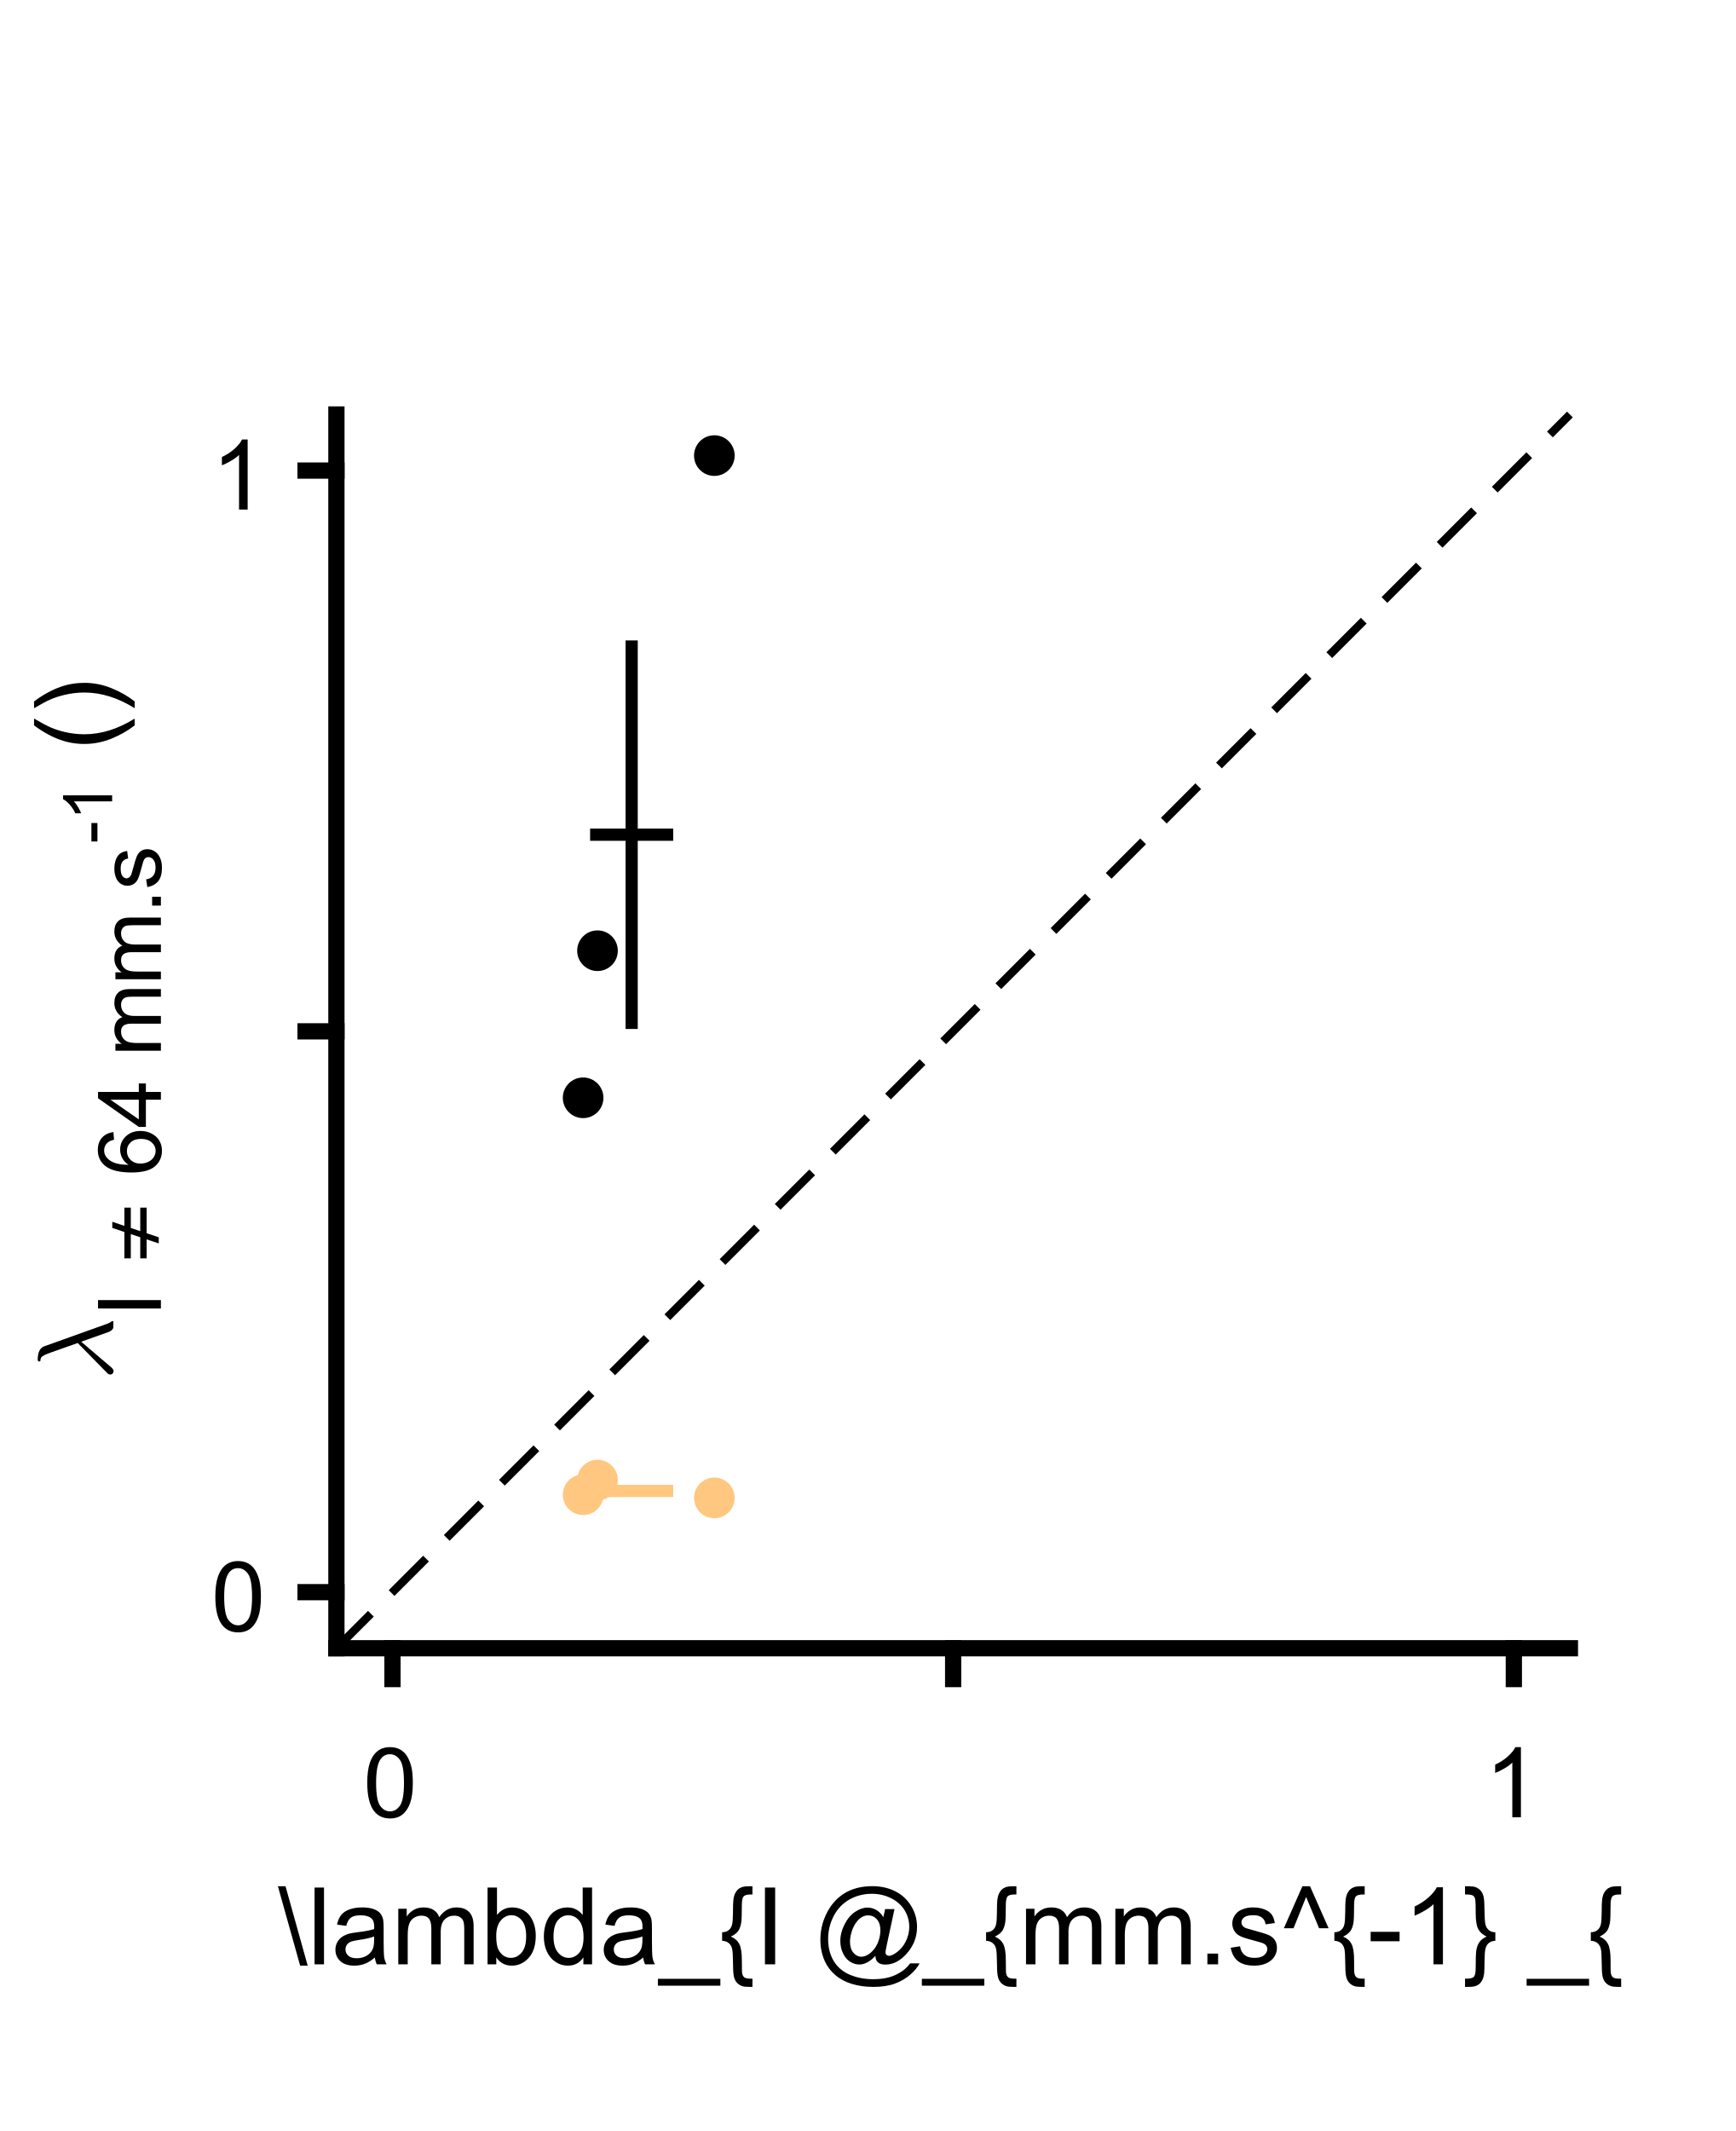
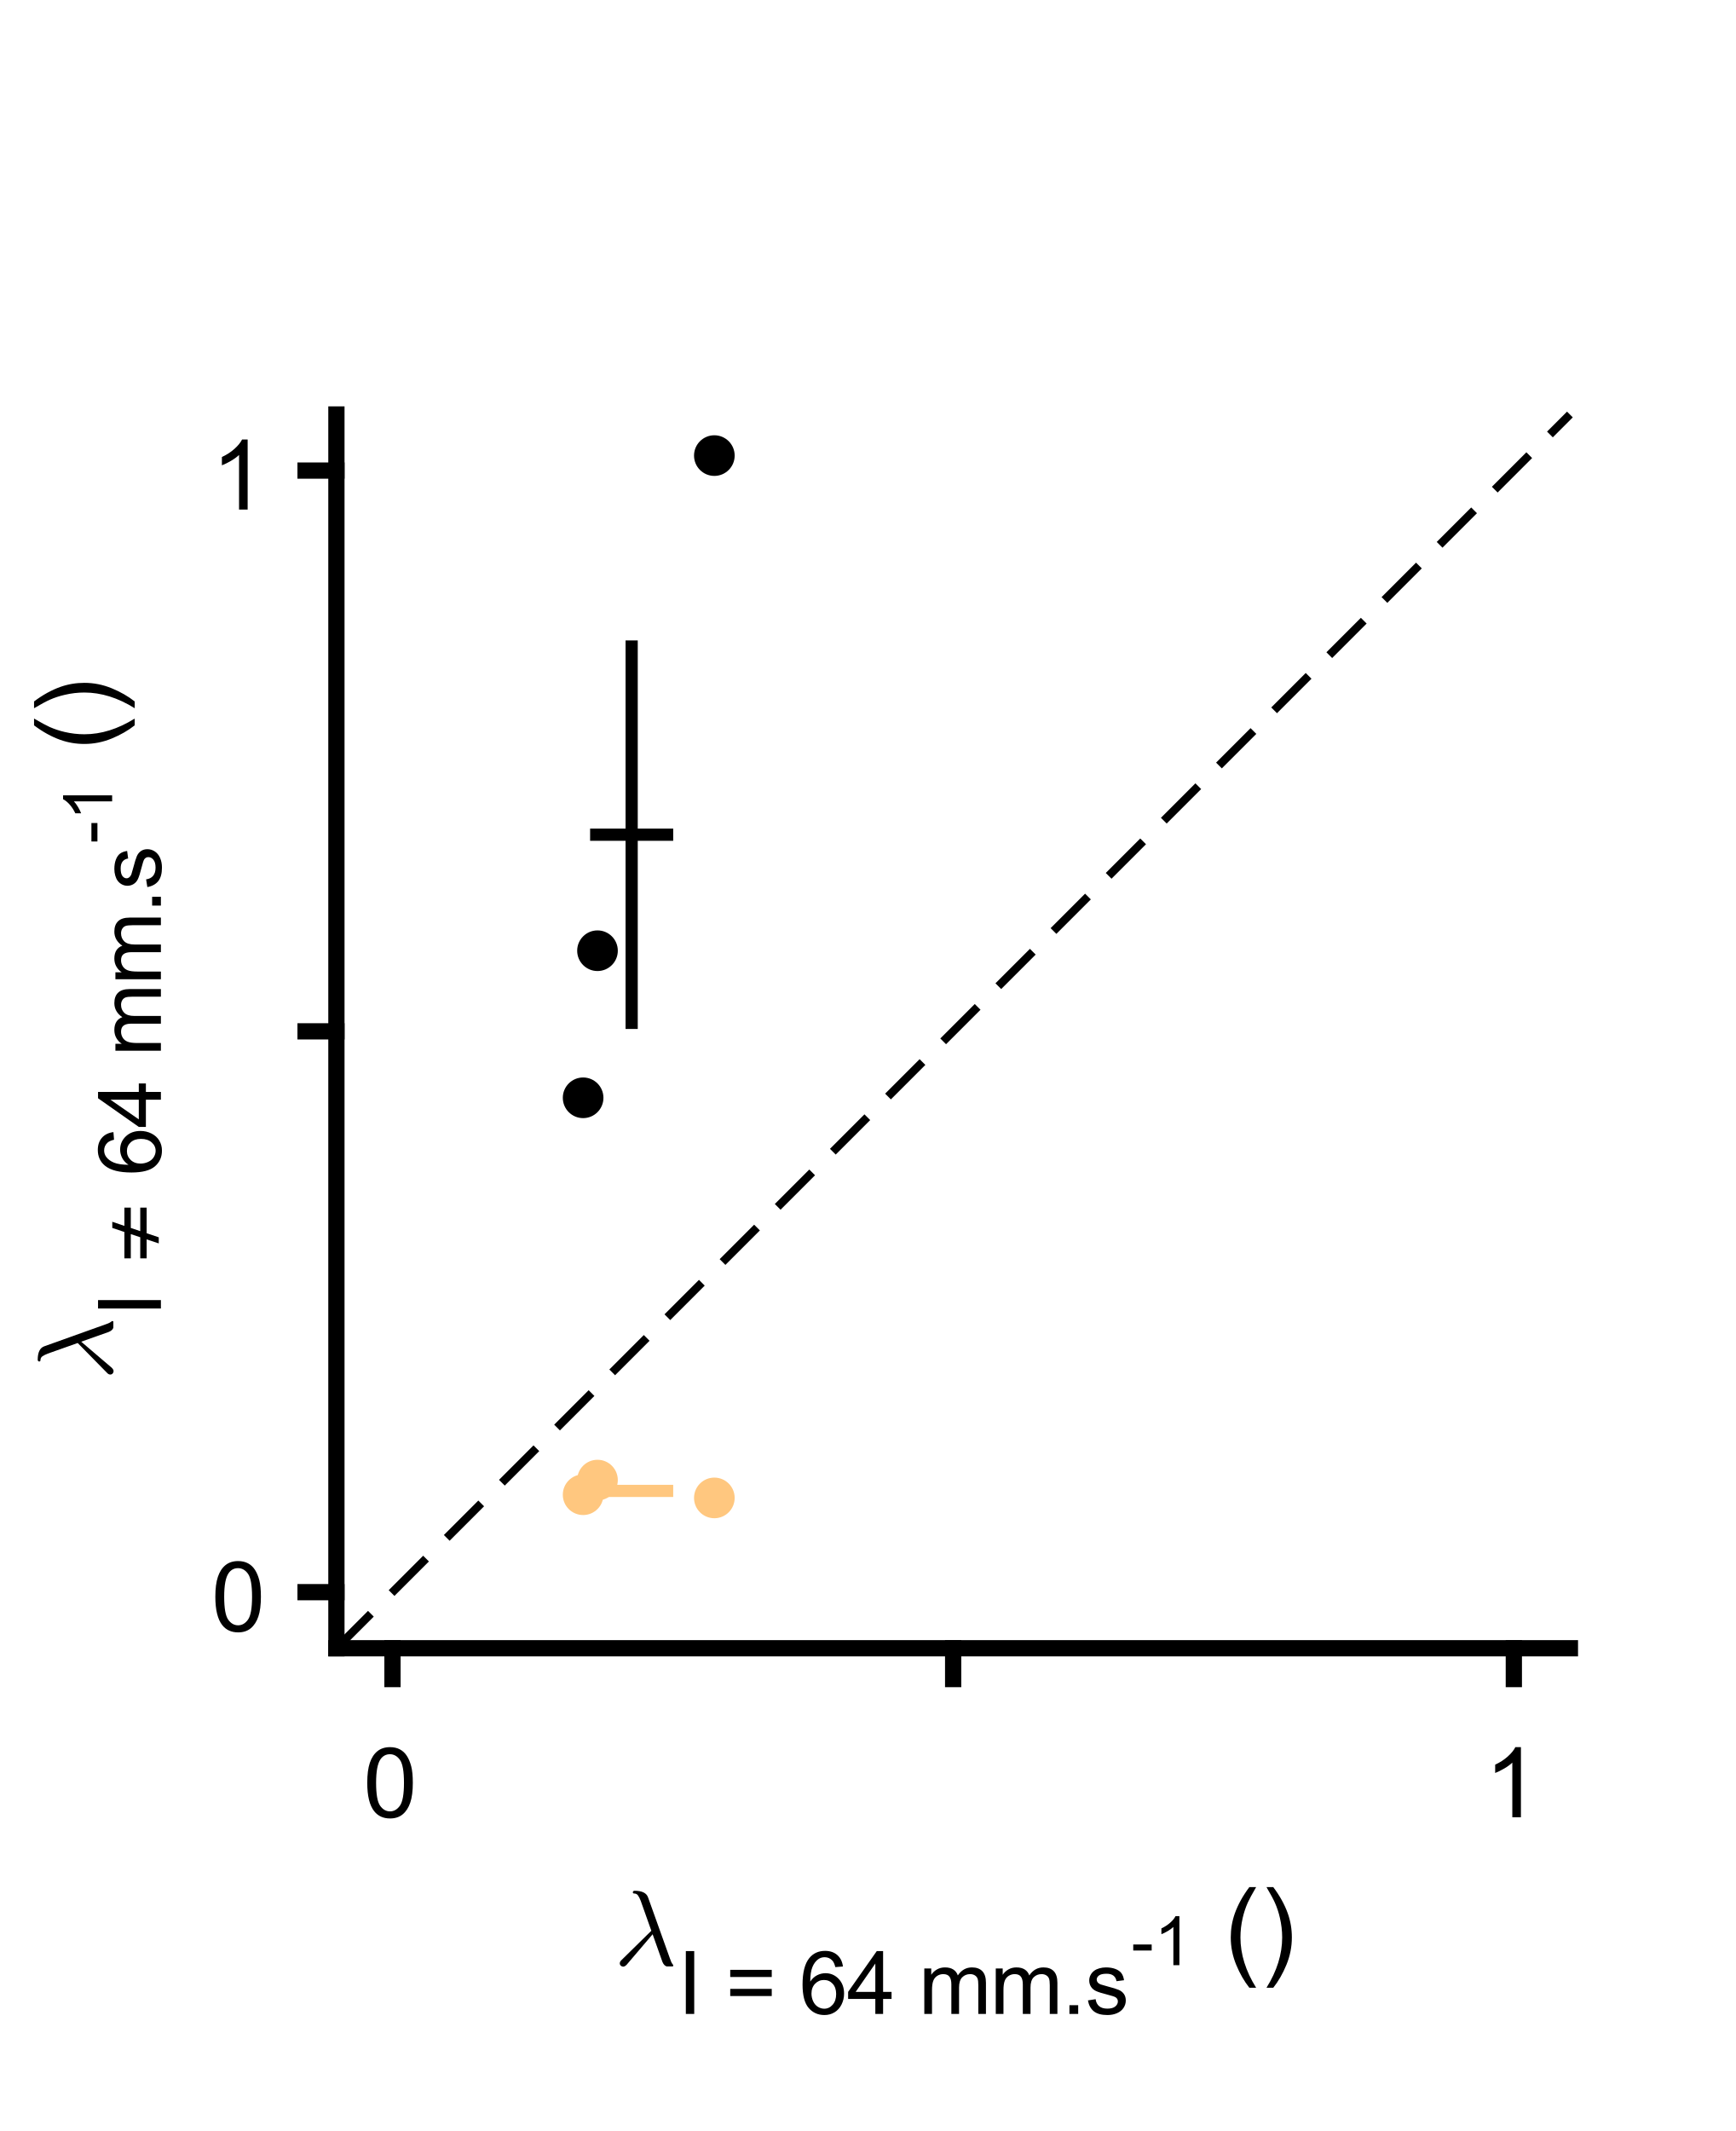
<svg xmlns="http://www.w3.org/2000/svg" style="fill-opacity:1; color-rendering:auto; color-interpolation:auto; text-rendering:auto; stroke:black; stroke-linecap:square; stroke-miterlimit:10; shape-rendering:auto; stroke-opacity:1; fill:black; stroke-dasharray:none; font-weight:normal; stroke-width:1; font-family:'Dialog'; font-style:normal; stroke-linejoin:miter; font-size:12px; stroke-dashoffset:0; image-rendering:auto;" width="356" height="437">
  <defs id="genericDefs" />
  <g>
    <defs id="defs1">
      <clipPath clipPathUnits="userSpaceOnUse" id="clipPath1">
        <path d="M0 0 L356 0 L356 437 L0 437 L0 0 Z" />
      </clipPath>
    </defs>
    <g style="fill:white; stroke:white;">
      <rect x="0" y="0" width="356" style="clip-path:url(#clipPath1); stroke:none;" height="437" />
    </g>
    <g style="fill:white; text-rendering:optimizeSpeed; color-rendering:optimizeSpeed; image-rendering:optimizeSpeed; shape-rendering:crispEdges; stroke:white; color-interpolation:sRGB;">
      <rect x="0" width="356" height="437" y="0" style="stroke:none;" />
    </g>
    <g style="stroke-linecap:butt; text-rendering:geometricPrecision; image-rendering:optimizeQuality; color-rendering:optimizeQuality; stroke-linejoin:bevel; stroke-dasharray:10,6; color-interpolation:linearRGB; stroke-width:1.667; stroke-miterlimit:1;">
      <line y2="85" style="fill:none;" x1="69" x2="322" y1="338" />
    </g>
    <g style="text-rendering:geometricPrecision; color-rendering:optimizeQuality; color-interpolation:linearRGB; image-rendering:optimizeQuality;" transform="translate(119.6037,225.1241)">
      <circle r="4.167" style="stroke:none;" cx="0" cy="0" />
      <circle r="4.167" style="stroke:none;" cx="0" transform="translate(2.9475,-30.1623)" cy="0" />
      <circle r="4.167" style="stroke:none;" cx="0" transform="translate(26.915,-131.6968)" cy="0" />
    </g>
    <g style="stroke-linecap:butt; text-rendering:geometricPrecision; color-rendering:optimizeQuality; image-rendering:optimizeQuality; stroke-linejoin:round; color-interpolation:linearRGB; stroke-width:2.5;">
      <line y2="171.171" style="fill:none;" x1="121.035" x2="138.081" y1="171.171" />
      <line y2="131.336" style="fill:none;" x1="129.558" x2="129.558" y1="211.006" />
    </g>
    <g transform="translate(119.6037,306.519)" style="fill:rgb(255,199,127); text-rendering:geometricPrecision; color-rendering:optimizeQuality; image-rendering:optimizeQuality; color-interpolation:linearRGB; stroke:rgb(255,199,127);">
      <circle r="4.167" style="stroke:none;" cx="0" cy="0" />
      <circle r="4.167" style="stroke:none;" cx="0" transform="translate(2.9475,-2.9986)" cy="0" />
      <circle r="4.167" style="stroke:none;" cx="0" transform="translate(26.915,0.6562)" cy="0" />
    </g>
    <g style="stroke-linecap:butt; fill:rgb(255,199,127); text-rendering:geometricPrecision; image-rendering:optimizeQuality; color-rendering:optimizeQuality; stroke-linejoin:round; stroke:rgb(255,199,127); color-interpolation:linearRGB; stroke-width:2.5;">
      <line y2="305.738" style="fill:none;" x1="121.035" x2="138.081" y1="305.738" />
      <line y2="304.613" style="fill:none;" x1="129.558" x2="129.558" y1="306.863" />
    </g>
    <g style="text-rendering:geometricPrecision; stroke-width:3.333; color-interpolation:linearRGB; color-rendering:optimizeQuality; image-rendering:optimizeQuality; stroke-linejoin:round;">
      <line y2="338" style="fill:none;" x1="69" x2="322" y1="338" />
      <line y2="344.325" style="fill:none;" x1="80.5" x2="80.5" y1="338" />
      <line y2="344.325" style="fill:none;" x1="195.5" x2="195.5" y1="338" />
      <line y2="344.325" style="fill:none;" x1="310.5" x2="310.5" y1="338" />
    </g>
    <g transform="translate(80.5,351.6583)" style="font-size:20px; text-rendering:geometricPrecision; color-rendering:optimizeQuality; image-rendering:optimizeQuality; font-family:'SansSerif'; color-interpolation:linearRGB;">
      <path style="stroke:none;" d="M-5.172 13.938 Q-5.172 11.406 -4.648 9.852 Q-4.125 8.297 -3.094 7.461 Q-2.062 6.625 -0.5 6.625 Q0.656 6.625 1.523 7.086 Q2.391 7.547 2.953 8.422 Q3.516 9.297 3.844 10.555 Q4.172 11.812 4.172 13.938 Q4.172 16.453 3.648 18 Q3.125 19.547 2.102 20.398 Q1.078 21.25 -0.5 21.25 Q-2.578 21.25 -3.75 19.766 Q-5.172 17.969 -5.172 13.938 ZM-3.359 13.938 Q-3.359 17.469 -2.539 18.633 Q-1.719 19.797 -0.5 19.797 Q0.703 19.797 1.531 18.625 Q2.359 17.453 2.359 13.938 Q2.359 10.406 1.531 9.242 Q0.703 8.078 -0.516 8.078 Q-1.734 8.078 -2.453 9.109 Q-3.359 10.406 -3.359 13.938 Z" />
    </g>
    <g transform="translate(310.5,351.6583)" style="font-size:20px; text-rendering:geometricPrecision; color-rendering:optimizeQuality; image-rendering:optimizeQuality; font-family:'SansSerif'; color-interpolation:linearRGB;">
      <path style="stroke:none;" d="M1.453 21 L-0.312 21 L-0.312 9.797 Q-0.938 10.406 -1.969 11.008 Q-3 11.609 -3.828 11.922 L-3.828 10.219 Q-2.344 9.531 -1.242 8.539 Q-0.141 7.547 0.312 6.625 L1.453 6.625 L1.453 21 Z" />
    </g>
-     <g transform="translate(195.5001,379.825)" style="font-size:22px; text-rendering:geometricPrecision; color-rendering:optimizeQuality; image-rendering:optimizeQuality; font-family:'SansSerif'; color-interpolation:linearRGB;">
-       <path style="stroke:none;" d="M-133.938 23.266 L-138.5 6.984 L-136.938 6.984 L-132.391 23.266 L-133.938 23.266 ZM-130.981 23 L-130.981 7.25 L-129.044 7.25 L-129.044 23 L-130.981 23 ZM-118.609 21.594 Q-119.672 22.5 -120.672 22.883 Q-121.672 23.266 -122.812 23.266 Q-124.688 23.266 -125.695 22.344 Q-126.703 21.422 -126.703 19.984 Q-126.703 19.156 -126.32 18.461 Q-125.938 17.766 -125.32 17.352 Q-124.703 16.938 -123.938 16.719 Q-123.359 16.562 -122.219 16.422 Q-119.875 16.141 -118.766 15.766 Q-118.75 15.359 -118.75 15.25 Q-118.75 14.078 -119.297 13.594 Q-120.047 12.938 -121.5 12.938 Q-122.875 12.938 -123.523 13.414 Q-124.172 13.891 -124.484 15.109 L-126.375 14.844 Q-126.109 13.625 -125.523 12.883 Q-124.938 12.141 -123.82 11.734 Q-122.703 11.328 -121.219 11.328 Q-119.766 11.328 -118.852 11.672 Q-117.938 12.016 -117.508 12.539 Q-117.078 13.062 -116.906 13.859 Q-116.812 14.359 -116.812 15.641 L-116.812 18.219 Q-116.812 20.922 -116.688 21.633 Q-116.562 22.344 -116.203 23 L-118.219 23 Q-118.516 22.391 -118.609 21.594 ZM-118.766 17.281 Q-119.812 17.703 -121.922 18 Q-123.109 18.172 -123.609 18.391 Q-124.109 18.609 -124.375 19.023 Q-124.641 19.438 -124.641 19.938 Q-124.641 20.719 -124.055 21.234 Q-123.469 21.75 -122.344 21.75 Q-121.219 21.75 -120.352 21.258 Q-119.484 20.766 -119.078 19.922 Q-118.766 19.266 -118.766 17.984 L-118.766 17.281 ZM-113.811 23 L-113.811 11.594 L-112.077 11.594 L-112.077 13.188 Q-111.546 12.359 -110.655 11.844 Q-109.765 11.328 -108.624 11.328 Q-107.358 11.328 -106.546 11.859 Q-105.733 12.391 -105.405 13.328 Q-104.046 11.328 -101.874 11.328 Q-100.186 11.328 -99.272 12.273 Q-98.358 13.219 -98.358 15.172 L-98.358 23 L-100.28 23 L-100.28 15.812 Q-100.28 14.656 -100.468 14.141 Q-100.655 13.625 -101.147 13.32 Q-101.64 13.016 -102.311 13.016 Q-103.515 13.016 -104.311 13.812 Q-105.108 14.609 -105.108 16.375 L-105.108 23 L-107.03 23 L-107.03 15.594 Q-107.03 14.297 -107.507 13.656 Q-107.983 13.016 -109.061 13.016 Q-109.874 13.016 -110.569 13.445 Q-111.265 13.875 -111.569 14.695 Q-111.874 15.516 -111.874 17.078 L-111.874 23 L-113.811 23 ZM-93.704 23 L-95.501 23 L-95.501 7.25 L-93.564 7.25 L-93.564 12.875 Q-92.345 11.328 -90.439 11.328 Q-89.392 11.328 -88.446 11.758 Q-87.501 12.188 -86.899 12.953 Q-86.298 13.719 -85.954 14.805 Q-85.61 15.891 -85.61 17.125 Q-85.61 20.062 -87.056 21.664 Q-88.501 23.266 -90.532 23.266 Q-92.548 23.266 -93.704 21.578 L-93.704 23 ZM-93.72 17.203 Q-93.72 19.266 -93.173 20.172 Q-92.251 21.672 -90.704 21.672 Q-89.423 21.672 -88.501 20.57 Q-87.579 19.469 -87.579 17.281 Q-87.579 15.047 -88.47 13.984 Q-89.36 12.922 -90.61 12.922 Q-91.876 12.922 -92.798 14.023 Q-93.72 15.125 -93.72 17.203 ZM-75.844 23 L-75.844 21.562 Q-76.938 23.266 -79.047 23.266 Q-80.406 23.266 -81.547 22.508 Q-82.688 21.75 -83.32 20.406 Q-83.953 19.062 -83.953 17.312 Q-83.953 15.594 -83.383 14.203 Q-82.812 12.812 -81.672 12.07 Q-80.531 11.328 -79.125 11.328 Q-78.094 11.328 -77.289 11.766 Q-76.484 12.203 -75.984 12.906 L-75.984 7.25 L-74.062 7.25 L-74.062 23 L-75.844 23 ZM-81.969 17.312 Q-81.969 19.5 -81.039 20.586 Q-80.109 21.672 -78.859 21.672 Q-77.594 21.672 -76.703 20.633 Q-75.812 19.594 -75.812 17.469 Q-75.812 15.125 -76.719 14.031 Q-77.625 12.938 -78.938 12.938 Q-80.234 12.938 -81.102 13.992 Q-81.969 15.047 -81.969 17.312 ZM-63.577 21.594 Q-64.64 22.5 -65.64 22.883 Q-66.64 23.266 -67.78 23.266 Q-69.655 23.266 -70.663 22.344 Q-71.671 21.422 -71.671 19.984 Q-71.671 19.156 -71.288 18.461 Q-70.905 17.766 -70.288 17.352 Q-69.671 16.938 -68.905 16.719 Q-68.327 16.562 -67.186 16.422 Q-64.843 16.141 -63.733 15.766 Q-63.718 15.359 -63.718 15.25 Q-63.718 14.078 -64.265 13.594 Q-65.015 12.938 -66.468 12.938 Q-67.843 12.938 -68.491 13.414 Q-69.14 13.891 -69.452 15.109 L-71.343 14.844 Q-71.077 13.625 -70.491 12.883 Q-69.905 12.141 -68.788 11.734 Q-67.671 11.328 -66.186 11.328 Q-64.733 11.328 -63.819 11.672 Q-62.905 12.016 -62.476 12.539 Q-62.046 13.062 -61.874 13.859 Q-61.78 14.359 -61.78 15.641 L-61.78 18.219 Q-61.78 20.922 -61.655 21.633 Q-61.53 22.344 -61.171 23 L-63.187 23 Q-63.483 22.391 -63.577 21.594 ZM-63.733 17.281 Q-64.78 17.703 -66.89 18 Q-68.077 18.172 -68.577 18.391 Q-69.077 18.609 -69.343 19.023 Q-69.608 19.438 -69.608 19.938 Q-69.608 20.719 -69.022 21.234 Q-68.436 21.75 -67.311 21.75 Q-66.186 21.75 -65.319 21.258 Q-64.452 20.766 -64.046 19.922 Q-63.733 19.266 -63.733 17.984 L-63.733 17.281 ZM-60.56 27.375 L-60.56 25.969 L-47.748 25.969 L-47.748 27.375 L-60.56 27.375 ZM-47.388 16.422 Q-46.56 16.406 -46.036 15.984 Q-45.513 15.562 -45.341 14.82 Q-45.169 14.078 -45.161 12.281 Q-45.153 10.484 -45.091 9.922 Q-44.997 9.016 -44.731 8.469 Q-44.466 7.922 -44.083 7.594 Q-43.7 7.266 -43.091 7.094 Q-42.685 6.984 -41.763 6.984 L-41.169 6.984 L-41.169 8.672 L-41.497 8.672 Q-42.622 8.672 -42.981 9.07 Q-43.341 9.469 -43.341 10.875 Q-43.341 13.688 -43.466 14.422 Q-43.653 15.578 -44.122 16.203 Q-44.591 16.828 -45.591 17.312 Q-44.403 17.797 -43.872 18.812 Q-43.341 19.828 -43.341 22.141 Q-43.341 24.234 -43.31 24.641 Q-43.216 25.359 -42.864 25.648 Q-42.513 25.938 -41.497 25.938 L-41.169 25.938 L-41.169 27.625 L-41.763 27.625 Q-42.825 27.625 -43.294 27.453 Q-43.981 27.219 -44.435 26.664 Q-44.888 26.109 -45.02 25.258 Q-45.153 24.406 -45.161 22.477 Q-45.169 20.547 -45.341 19.805 Q-45.513 19.062 -46.036 18.633 Q-46.56 18.203 -47.388 18.172 L-47.388 16.422 ZM-38.602 23 L-38.602 7.25 L-36.509 7.25 L-36.509 23 L-38.602 23 ZM-15.956 21.25 Q-16.644 22.047 -17.511 22.539 Q-18.378 23.031 -19.253 23.031 Q-20.206 23.031 -21.112 22.477 Q-22.019 21.922 -22.581 20.758 Q-23.144 19.594 -23.144 18.203 Q-23.144 16.5 -22.269 14.789 Q-21.394 13.078 -20.089 12.219 Q-18.784 11.359 -17.565 11.359 Q-16.628 11.359 -15.776 11.844 Q-14.925 12.328 -14.315 13.328 L-13.956 11.672 L-12.034 11.672 L-13.581 18.875 Q-13.894 20.375 -13.894 20.547 Q-13.894 20.828 -13.675 21.039 Q-13.456 21.25 -13.144 21.25 Q-12.581 21.25 -11.659 20.594 Q-10.425 19.734 -9.714 18.289 Q-9.003 16.844 -9.003 15.312 Q-9.003 13.516 -9.925 11.961 Q-10.847 10.406 -12.667 9.469 Q-14.487 8.531 -16.69 8.531 Q-19.19 8.531 -21.269 9.703 Q-23.347 10.875 -24.495 13.078 Q-25.644 15.281 -25.644 17.797 Q-25.644 20.422 -24.495 22.32 Q-23.347 24.219 -21.183 25.133 Q-19.019 26.047 -16.394 26.047 Q-13.581 26.047 -11.675 25.102 Q-9.769 24.156 -8.831 22.797 L-6.894 22.797 Q-7.44 23.922 -8.769 25.094 Q-10.097 26.266 -11.933 26.945 Q-13.769 27.625 -16.362 27.625 Q-18.753 27.625 -20.761 27.016 Q-22.769 26.406 -24.19 25.18 Q-25.612 23.953 -26.331 22.344 Q-27.237 20.312 -27.237 17.969 Q-27.237 15.344 -26.159 12.969 Q-24.847 10.062 -22.433 8.516 Q-20.019 6.969 -16.581 6.969 Q-13.925 6.969 -11.8 8.055 Q-9.675 9.141 -8.456 11.297 Q-7.409 13.156 -7.409 15.344 Q-7.409 18.453 -9.597 20.875 Q-11.565 23.047 -13.878 23.047 Q-14.628 23.047 -15.081 22.82 Q-15.534 22.594 -15.753 22.172 Q-15.894 21.906 -15.956 21.25 ZM-21.159 18.344 Q-21.159 19.812 -20.456 20.625 Q-19.753 21.438 -18.847 21.438 Q-18.253 21.438 -17.589 21.078 Q-16.925 20.719 -16.315 20.008 Q-15.706 19.297 -15.315 18.211 Q-14.925 17.125 -14.925 16.031 Q-14.925 14.562 -15.651 13.758 Q-16.378 12.953 -17.425 12.953 Q-18.112 12.953 -18.722 13.305 Q-19.331 13.656 -19.901 14.43 Q-20.472 15.203 -20.815 16.305 Q-21.159 17.406 -21.159 18.344 ZM-6.42 27.375 L-6.42 25.969 L6.393 25.969 L6.393 27.375 L-6.42 27.375 ZM6.753 16.422 Q7.581 16.406 8.104 15.984 Q8.628 15.562 8.8 14.82 Q8.972 14.078 8.979 12.281 Q8.987 10.484 9.05 9.922 Q9.144 9.016 9.409 8.469 Q9.675 7.922 10.058 7.594 Q10.44 7.266 11.05 7.094 Q11.456 6.984 12.378 6.984 L12.972 6.984 L12.972 8.672 L12.644 8.672 Q11.519 8.672 11.159 9.07 Q10.8 9.469 10.8 10.875 Q10.8 13.688 10.675 14.422 Q10.487 15.578 10.019 16.203 Q9.55 16.828 8.55 17.312 Q9.737 17.797 10.269 18.812 Q10.8 19.828 10.8 22.141 Q10.8 24.234 10.831 24.641 Q10.925 25.359 11.276 25.648 Q11.628 25.938 12.644 25.938 L12.972 25.938 L12.972 27.625 L12.378 27.625 Q11.315 27.625 10.847 27.453 Q10.159 27.219 9.706 26.664 Q9.253 26.109 9.12 25.258 Q8.987 24.406 8.979 22.477 Q8.972 20.547 8.8 19.805 Q8.628 19.062 8.104 18.633 Q7.581 18.203 6.753 18.172 L6.753 16.422 ZM14.944 23 L14.944 11.594 L16.679 11.594 L16.679 13.188 Q17.21 12.359 18.101 11.844 Q18.991 11.328 20.132 11.328 Q21.398 11.328 22.21 11.859 Q23.023 12.391 23.351 13.328 Q24.71 11.328 26.882 11.328 Q28.569 11.328 29.483 12.273 Q30.398 13.219 30.398 15.172 L30.398 23 L28.476 23 L28.476 15.812 Q28.476 14.656 28.288 14.141 Q28.101 13.625 27.608 13.32 Q27.116 13.016 26.444 13.016 Q25.241 13.016 24.444 13.812 Q23.648 14.609 23.648 16.375 L23.648 23 L21.726 23 L21.726 15.594 Q21.726 14.297 21.249 13.656 Q20.773 13.016 19.694 13.016 Q18.882 13.016 18.186 13.445 Q17.491 13.875 17.186 14.695 Q16.882 15.516 16.882 17.078 L16.882 23 L14.944 23 ZM33.27 23 L33.27 11.594 L35.005 11.594 L35.005 13.188 Q35.536 12.359 36.427 11.844 Q37.317 11.328 38.458 11.328 Q39.724 11.328 40.536 11.859 Q41.349 12.391 41.677 13.328 Q43.036 11.328 45.208 11.328 Q46.895 11.328 47.81 12.273 Q48.724 13.219 48.724 15.172 L48.724 23 L46.802 23 L46.802 15.812 Q46.802 14.656 46.614 14.141 Q46.427 13.625 45.935 13.32 Q45.442 13.016 44.77 13.016 Q43.567 13.016 42.77 13.812 Q41.974 14.609 41.974 16.375 L41.974 23 L40.052 23 L40.052 15.594 Q40.052 14.297 39.575 13.656 Q39.099 13.016 38.02 13.016 Q37.208 13.016 36.513 13.445 Q35.817 13.875 35.513 14.695 Q35.208 15.516 35.208 17.078 L35.208 23 L33.27 23 ZM52.144 23 L52.144 20.797 L54.347 20.797 L54.347 23 L52.144 23 ZM56.928 19.594 L58.85 19.297 Q59.006 20.438 59.74 21.055 Q60.475 21.672 61.803 21.672 Q63.131 21.672 63.779 21.125 Q64.428 20.578 64.428 19.859 Q64.428 19.203 63.85 18.828 Q63.459 18.562 61.881 18.172 Q59.74 17.625 58.92 17.234 Q58.1 16.844 57.678 16.148 Q57.256 15.453 57.256 14.625 Q57.256 13.859 57.607 13.211 Q57.959 12.562 58.553 12.125 Q59.006 11.797 59.787 11.562 Q60.568 11.328 61.459 11.328 Q62.803 11.328 63.818 11.719 Q64.834 12.109 65.318 12.766 Q65.803 13.422 65.975 14.531 L64.084 14.797 Q63.959 13.906 63.342 13.414 Q62.725 12.922 61.6 12.922 Q60.256 12.922 59.693 13.359 Q59.131 13.797 59.131 14.391 Q59.131 14.766 59.365 15.078 Q59.6 15.391 60.1 15.594 Q60.397 15.688 61.803 16.078 Q63.865 16.625 64.678 16.977 Q65.49 17.328 65.951 17.992 Q66.412 18.656 66.412 19.641 Q66.412 20.609 65.85 21.469 Q65.287 22.328 64.217 22.797 Q63.147 23.266 61.803 23.266 Q59.584 23.266 58.42 22.336 Q57.256 21.406 56.928 19.594 ZM69.818 15.594 L67.834 15.594 L71.631 6.984 L73.193 6.984 L77.006 15.594 L75.053 15.594 L72.397 9.172 L69.818 15.594 ZM78.189 16.422 Q79.017 16.406 79.54 15.984 Q80.064 15.562 80.235 14.82 Q80.407 14.078 80.415 12.281 Q80.423 10.484 80.485 9.922 Q80.579 9.016 80.845 8.469 Q81.11 7.922 81.493 7.594 Q81.876 7.266 82.485 7.094 Q82.892 6.984 83.814 6.984 L84.407 6.984 L84.407 8.672 L84.079 8.672 Q82.954 8.672 82.595 9.07 Q82.235 9.469 82.235 10.875 Q82.235 13.688 82.11 14.422 Q81.923 15.578 81.454 16.203 Q80.985 16.828 79.985 17.312 Q81.173 17.797 81.704 18.812 Q82.235 19.828 82.235 22.141 Q82.235 24.234 82.267 24.641 Q82.36 25.359 82.712 25.648 Q83.064 25.938 84.079 25.938 L84.407 25.938 L84.407 27.625 L83.814 27.625 Q82.751 27.625 82.282 27.453 Q81.595 27.219 81.142 26.664 Q80.689 26.109 80.556 25.258 Q80.423 24.406 80.415 22.477 Q80.407 20.547 80.235 19.805 Q80.064 19.062 79.54 18.633 Q79.017 18.203 78.189 18.172 L78.189 16.422 ZM85.63 18.266 L85.63 16.328 L91.567 16.328 L91.567 18.266 L85.63 18.266 ZM100.456 23 L98.519 23 L98.519 10.672 Q97.815 11.344 96.683 12.008 Q95.55 12.672 94.644 13.016 L94.644 11.141 Q96.269 10.375 97.487 9.289 Q98.706 8.203 99.206 7.188 L100.456 7.188 L100.456 23 ZM111.207 16.422 L111.207 18.172 Q110.379 18.203 109.863 18.633 Q109.348 19.062 109.176 19.797 Q109.004 20.531 108.988 22.328 Q108.973 24.125 108.926 24.688 Q108.832 25.594 108.566 26.141 Q108.301 26.688 107.918 27.016 Q107.535 27.344 106.926 27.516 Q106.519 27.625 105.598 27.625 L104.988 27.625 L104.988 25.938 L105.332 25.938 Q106.441 25.938 106.809 25.539 Q107.176 25.141 107.176 23.734 Q107.176 21.047 107.269 20.328 Q107.441 19.125 107.957 18.414 Q108.473 17.703 109.426 17.312 Q108.191 16.719 107.684 15.742 Q107.176 14.766 107.176 12.469 Q107.176 10.359 107.113 9.953 Q107.051 9.234 106.699 8.953 Q106.348 8.672 105.332 8.672 L104.988 8.672 L104.988 6.984 L105.598 6.984 Q106.644 6.984 107.113 7.156 Q107.801 7.391 108.254 7.953 Q108.707 8.516 108.84 9.359 Q108.973 10.203 108.988 12.141 Q109.004 14.078 109.176 14.812 Q109.348 15.547 109.863 15.977 Q110.379 16.406 111.207 16.422 ZM117.62 27.375 L117.62 25.969 L130.433 25.969 L130.433 27.375 L117.62 27.375 ZM130.793 16.422 Q131.621 16.406 132.144 15.984 Q132.668 15.562 132.84 14.82 Q133.012 14.078 133.019 12.281 Q133.027 10.484 133.09 9.922 Q133.184 9.016 133.449 8.469 Q133.715 7.922 134.098 7.594 Q134.481 7.266 135.09 7.094 Q135.496 6.984 136.418 6.984 L137.012 6.984 L137.012 8.672 L136.684 8.672 Q135.559 8.672 135.199 9.07 Q134.84 9.469 134.84 10.875 Q134.84 13.688 134.715 14.422 Q134.527 15.578 134.059 16.203 Q133.59 16.828 132.59 17.312 Q133.777 17.797 134.309 18.812 Q134.84 19.828 134.84 22.141 Q134.84 24.234 134.871 24.641 Q134.965 25.359 135.316 25.648 Q135.668 25.938 136.684 25.938 L137.012 25.938 L137.012 27.625 L136.418 27.625 Q135.356 27.625 134.887 27.453 Q134.199 27.219 133.746 26.664 Q133.293 26.109 133.16 25.258 Q133.027 24.406 133.019 22.477 Q133.012 20.547 132.84 19.805 Q132.668 19.062 132.144 18.633 Q131.621 18.203 130.793 18.172 L130.793 16.422 Z" />
+     <g transform="translate(126,403)" style="font-size:22px; text-rendering:geometricPrecision; color-rendering:optimizeQuality; image-rendering:optimizeQuality; font-family:'mwb_cmmi10'; color-interpolation:linearRGB;">
+       <path style="stroke:none;" d="M1.125 -0.375 Q1.125 -0.703 1.406 -0.984 L7.594 -7.062 L5.422 -13.188 Q5.156 -13.875 4.875 -14.289 Q4.594 -14.703 4.047 -14.703 Q3.797 -14.703 3.797 -14.984 Q3.828 -15.109 3.914 -15.188 Q4 -15.266 4.141 -15.266 Q6.453 -15.266 6.922 -13.906 L11.391 -1.422 Q11.688 -0.5 11.984 -0.172 Q12.094 -0.016 12.094 0.047 Q12.094 0.25 11.922 0.25 L10.734 0.25 Q10.188 0.094 9.859 -0.703 L7.859 -6.344 L2.531 -0.094 Q2.141 0.297 1.828 0.297 Q1.547 0.297 1.336 0.102 Q1.125 -0.094 1.125 -0.375 Z" />
+     </g>
+     <g transform="translate(139,413)" style="font-size:17.6px; text-rendering:geometricPrecision; color-rendering:optimizeQuality; image-rendering:optimizeQuality; font-family:'SansSerif'; color-interpolation:linearRGB;">
+       <path style="stroke:none;" d="M1.672 0 L1.672 -12.891 L3.391 -12.891 L3.391 0 L1.672 0 ZM19.292 -7.578 L10.776 -7.578 L10.776 -9.047 L19.292 -9.047 L19.292 -7.578 ZM19.292 -3.672 L10.776 -3.672 L10.776 -5.141 L19.292 -5.141 L19.292 -3.672 ZM33.892 -9.734 L32.329 -9.609 Q32.111 -10.531 31.72 -10.953 Q31.079 -11.641 30.142 -11.641 Q29.392 -11.641 28.814 -11.219 Q28.064 -10.672 27.634 -9.625 Q27.204 -8.578 27.189 -6.641 Q27.767 -7.516 28.587 -7.938 Q29.407 -8.359 30.314 -8.359 Q31.907 -8.359 33.017 -7.195 Q34.126 -6.031 34.126 -4.188 Q34.126 -2.969 33.603 -1.93 Q33.079 -0.891 32.165 -0.336 Q31.251 0.219 30.095 0.219 Q28.111 0.219 26.861 -1.234 Q25.611 -2.688 25.611 -6.031 Q25.611 -9.766 27.001 -11.469 Q28.204 -12.938 30.236 -12.938 Q31.767 -12.938 32.736 -12.086 Q33.704 -11.234 33.892 -9.734 ZM27.439 -4.172 Q27.439 -3.359 27.782 -2.609 Q28.126 -1.859 28.751 -1.469 Q29.376 -1.078 30.064 -1.078 Q31.064 -1.078 31.782 -1.891 Q32.501 -2.703 32.501 -4.094 Q32.501 -5.422 31.79 -6.195 Q31.079 -6.969 30.001 -6.969 Q28.923 -6.969 28.181 -6.195 Q27.439 -5.422 27.439 -4.172 ZM40.536 0 L40.536 -3.078 L34.958 -3.078 L34.958 -4.531 L40.833 -12.891 L42.13 -12.891 L42.13 -4.531 L43.864 -4.531 L43.864 -3.078 L42.13 -3.078 L42.13 0 L40.536 0 ZM40.536 -4.531 L40.536 -10.344 L36.505 -4.531 L40.536 -4.531 ZM50.584 0 L50.584 -9.328 L52.006 -9.328 L52.006 -8.031 Q52.443 -8.703 53.17 -9.125 Q53.897 -9.547 54.834 -9.547 Q55.865 -9.547 56.529 -9.117 Q57.193 -8.688 57.459 -7.906 Q58.568 -9.547 60.35 -9.547 Q61.74 -9.547 62.483 -8.773 Q63.225 -8 63.225 -6.406 L63.225 0 L61.662 0 L61.662 -5.875 Q61.662 -6.828 61.506 -7.25 Q61.35 -7.672 60.943 -7.922 Q60.537 -8.172 59.99 -8.172 Q59.006 -8.172 58.358 -7.516 Q57.709 -6.859 57.709 -5.422 L57.709 0 L56.131 0 L56.131 -6.062 Q56.131 -7.125 55.74 -7.648 Q55.35 -8.172 54.475 -8.172 Q53.803 -8.172 53.24 -7.82 Q52.678 -7.469 52.42 -6.797 Q52.162 -6.125 52.162 -4.844 L52.162 0 L50.584 0 ZM65.24 0 L65.24 -9.328 L66.662 -9.328 L66.662 -8.031 Q67.099 -8.703 67.826 -9.125 Q68.552 -9.547 69.49 -9.547 Q70.521 -9.547 71.185 -9.117 Q71.849 -8.688 72.115 -7.906 Q73.224 -9.547 75.005 -9.547 Q76.396 -9.547 77.138 -8.773 Q77.88 -8 77.88 -6.406 L77.88 0 L76.318 0 L76.318 -5.875 Q76.318 -6.828 76.162 -7.25 Q76.005 -7.672 75.599 -7.922 Q75.193 -8.172 74.646 -8.172 Q73.662 -8.172 73.013 -7.516 Q72.365 -6.859 72.365 -5.422 L72.365 0 L70.787 0 L70.787 -6.062 Q70.787 -7.125 70.396 -7.648 Q70.005 -8.172 69.13 -8.172 Q68.459 -8.172 67.896 -7.82 Q67.334 -7.469 67.076 -6.797 Q66.818 -6.125 66.818 -4.844 L66.818 0 L65.24 0 ZM80.349 0 L80.349 -1.797 L82.145 -1.797 L82.145 0 L80.349 0 ZM84.143 -2.781 L85.721 -3.031 Q85.846 -2.094 86.448 -1.594 Q87.049 -1.094 88.127 -1.094 Q89.221 -1.094 89.752 -1.539 Q90.284 -1.984 90.284 -2.578 Q90.284 -3.109 89.815 -3.422 Q89.487 -3.625 88.19 -3.953 Q86.456 -4.391 85.784 -4.711 Q85.112 -5.031 84.76 -5.602 Q84.409 -6.172 84.409 -6.859 Q84.409 -7.484 84.698 -8.016 Q84.987 -8.547 85.471 -8.891 Q85.846 -9.172 86.487 -9.359 Q87.127 -9.547 87.846 -9.547 Q88.956 -9.547 89.784 -9.227 Q90.612 -8.906 91.01 -8.367 Q91.409 -7.828 91.549 -6.922 L90.002 -6.719 Q89.893 -7.438 89.393 -7.844 Q88.893 -8.25 87.971 -8.25 Q86.877 -8.25 86.409 -7.891 Q85.94 -7.531 85.94 -7.047 Q85.94 -6.734 86.143 -6.484 Q86.331 -6.234 86.737 -6.062 Q86.987 -5.984 88.143 -5.656 Q89.815 -5.219 90.479 -4.93 Q91.143 -4.641 91.526 -4.094 Q91.909 -3.547 91.909 -2.75 Q91.909 -1.953 91.448 -1.25 Q90.987 -0.547 90.112 -0.164 Q89.237 0.219 88.143 0.219 Q86.315 0.219 85.362 -0.539 Q84.409 -1.297 84.143 -2.781 Z" />
+     </g>
+     <g transform="translate(232,403)" style="font-size:14.08px; text-rendering:geometricPrecision; color-rendering:optimizeQuality; image-rendering:optimizeQuality; font-family:'SansSerif'; color-interpolation:linearRGB;">
+       <path style="stroke:none;" d="M0.438 -3.016 L0.438 -4.25 L4.219 -4.25 L4.219 -3.016 L0.438 -3.016 ZM9.902 0 L8.667 0 L8.667 -7.844 Q8.23 -7.422 7.503 -6.992 Q6.777 -6.562 6.214 -6.359 L6.214 -7.547 Q7.245 -8.031 8.019 -8.719 Q8.792 -9.406 9.105 -10.062 L9.902 -10.062 L9.902 0 Z" />
+     </g>
+     <g transform="translate(245,403)" style="font-size:22px; text-rendering:geometricPrecision; color-rendering:optimizeQuality; image-rendering:optimizeQuality; font-family:'SansSerif'; color-interpolation:linearRGB;">
+       <path style="stroke:none;" d="M11.253 4.625 Q9.659 2.609 8.55 -0.094 Q7.44 -2.797 7.44 -5.703 Q7.44 -8.266 8.269 -10.609 Q9.237 -13.328 11.253 -16.016 L12.644 -16.016 Q11.347 -13.781 10.925 -12.828 Q10.269 -11.344 9.894 -9.734 Q9.425 -7.719 9.425 -5.688 Q9.425 -0.531 12.644 4.625 L11.253 4.625 ZM16.157 4.625 L14.767 4.625 Q17.985 -0.531 17.985 -5.688 Q17.985 -7.719 17.517 -9.703 Q17.157 -11.312 16.501 -12.797 Q16.079 -13.766 14.767 -16.016 L16.157 -16.016 Q18.173 -13.328 19.142 -10.609 Q19.97 -8.266 19.97 -5.703 Q19.97 -2.797 18.86 -0.094 Q17.751 2.609 16.157 4.625 Z" />
    </g>
    <g style="text-rendering:geometricPrecision; stroke-width:3.333; color-interpolation:linearRGB; color-rendering:optimizeQuality; image-rendering:optimizeQuality; stroke-linejoin:round;">
      <line y2="85" style="fill:none;" x1="69" x2="69" y1="338" />
      <line y2="326.5" style="fill:none;" x1="69" x2="62.675" y1="326.5" />
      <line y2="211.5" style="fill:none;" x1="69" x2="62.675" y1="211.5" />
      <line y2="96.5" style="fill:none;" x1="69" x2="62.675" y1="96.5" />
    </g>
    <g transform="translate(55.3417,326.5)" style="font-size:20px; text-rendering:geometricPrecision; color-rendering:optimizeQuality; image-rendering:optimizeQuality; font-family:'SansSerif'; color-interpolation:linearRGB;">
      <path style="stroke:none;" d="M-11.172 0.938 Q-11.172 -1.594 -10.648 -3.148 Q-10.125 -4.703 -9.094 -5.539 Q-8.062 -6.375 -6.5 -6.375 Q-5.344 -6.375 -4.477 -5.914 Q-3.609 -5.453 -3.047 -4.578 Q-2.484 -3.703 -2.156 -2.445 Q-1.828 -1.188 -1.828 0.938 Q-1.828 3.453 -2.352 5 Q-2.875 6.547 -3.898 7.398 Q-4.922 8.25 -6.5 8.25 Q-8.578 8.25 -9.75 6.766 Q-11.172 4.969 -11.172 0.938 ZM-9.359 0.938 Q-9.359 4.469 -8.539 5.633 Q-7.719 6.797 -6.5 6.797 Q-5.297 6.797 -4.469 5.625 Q-3.641 4.453 -3.641 0.938 Q-3.641 -2.594 -4.469 -3.758 Q-5.297 -4.922 -6.516 -4.922 Q-7.734 -4.922 -8.453 -3.891 Q-9.359 -2.594 -9.359 0.938 Z" />
    </g>
    <g transform="translate(55.3417,96.5)" style="font-size:20px; text-rendering:geometricPrecision; color-rendering:optimizeQuality; image-rendering:optimizeQuality; font-family:'SansSerif'; color-interpolation:linearRGB;">
      <path style="stroke:none;" d="M-4.547 8 L-6.312 8 L-6.312 -3.203 Q-6.938 -2.594 -7.969 -1.992 Q-9 -1.391 -9.828 -1.078 L-9.828 -2.781 Q-8.344 -3.469 -7.242 -4.461 Q-6.141 -5.453 -5.688 -6.375 L-4.547 -6.375 L-4.547 8 Z" />
    </g>
    <g transform="translate(23,283) rotate(-90)" style="font-size:22px; text-rendering:geometricPrecision; color-rendering:optimizeQuality; image-rendering:optimizeQuality; font-family:'mwb_cmmi10'; color-interpolation:linearRGB;">
      <path style="stroke:none;" d="M1.125 -0.375 Q1.125 -0.703 1.406 -0.984 L7.594 -7.062 L5.422 -13.188 Q5.156 -13.875 4.875 -14.289 Q4.594 -14.703 4.047 -14.703 Q3.797 -14.703 3.797 -14.984 Q3.828 -15.109 3.914 -15.188 Q4 -15.266 4.141 -15.266 Q6.453 -15.266 6.922 -13.906 L11.391 -1.422 Q11.688 -0.5 11.984 -0.172 Q12.094 -0.016 12.094 0.047 Q12.094 0.25 11.922 0.25 L10.734 0.25 Q10.188 0.094 9.859 -0.703 L7.859 -6.344 L2.531 -0.094 Q2.141 0.297 1.828 0.297 Q1.547 0.297 1.336 0.102 Q1.125 -0.094 1.125 -0.375 Z" />
    </g>
    <g transform="translate(33,270) rotate(-90)" style="font-size:17.6px; text-rendering:geometricPrecision; color-rendering:optimizeQuality; image-rendering:optimizeQuality; font-family:'SansSerif'; color-interpolation:linearRGB;">
      <path style="stroke:none;" d="M1.672 0 L1.672 -12.891 L3.391 -12.891 L3.391 0 L1.672 0 Z" />
    </g>
    <g transform="translate(33,260) rotate(-90)" style="font-size:17.6px; text-rendering:geometricPrecision; color-rendering:optimizeQuality; image-rendering:optimizeQuality; font-family:serif; color-interpolation:linearRGB;">
      <path style="stroke:none;" d="M5.844 -2.922 L1.953 -2.922 L1.953 -4.234 L6.281 -4.234 L6.922 -6.172 L1.953 -6.172 L1.953 -7.484 L7.359 -7.484 L8.188 -9.969 L9.453 -9.969 L8.609 -7.484 L12.359 -7.484 L12.359 -6.172 L8.188 -6.172 L7.531 -4.234 L12.359 -4.234 L12.359 -2.922 L7.109 -2.922 L6.266 -0.438 L5.016 -0.438 L5.844 -2.922 Z" />
    </g>
    <g transform="translate(33,246) rotate(-90)" style="font-size:17.6px; text-rendering:geometricPrecision; color-rendering:optimizeQuality; image-rendering:optimizeQuality; font-family:'SansSerif'; color-interpolation:linearRGB;">
      <path style="stroke:none;" d="M13.841 -9.734 L12.279 -9.609 Q12.06 -10.531 11.669 -10.953 Q11.029 -11.641 10.091 -11.641 Q9.341 -11.641 8.763 -11.219 Q8.013 -10.672 7.583 -9.625 Q7.154 -8.578 7.138 -6.641 Q7.716 -7.516 8.537 -7.938 Q9.357 -8.359 10.263 -8.359 Q11.857 -8.359 12.966 -7.195 Q14.076 -6.031 14.076 -4.188 Q14.076 -2.969 13.552 -1.93 Q13.029 -0.891 12.115 -0.336 Q11.201 0.219 10.044 0.219 Q8.06 0.219 6.81 -1.234 Q5.56 -2.688 5.56 -6.031 Q5.56 -9.766 6.951 -11.469 Q8.154 -12.938 10.185 -12.938 Q11.716 -12.938 12.685 -12.086 Q13.654 -11.234 13.841 -9.734 ZM7.388 -4.172 Q7.388 -3.359 7.732 -2.609 Q8.076 -1.859 8.701 -1.469 Q9.326 -1.078 10.013 -1.078 Q11.013 -1.078 11.732 -1.891 Q12.451 -2.703 12.451 -4.094 Q12.451 -5.422 11.74 -6.195 Q11.029 -6.969 9.951 -6.969 Q8.873 -6.969 8.13 -6.195 Q7.388 -5.422 7.388 -4.172 ZM20.485 0 L20.485 -3.078 L14.907 -3.078 L14.907 -4.531 L20.782 -12.891 L22.079 -12.891 L22.079 -4.531 L23.814 -4.531 L23.814 -3.078 L22.079 -3.078 L22.079 0 L20.485 0 ZM20.485 -4.531 L20.485 -10.344 L16.454 -4.531 L20.485 -4.531 ZM30.533 0 L30.533 -9.328 L31.955 -9.328 L31.955 -8.031 Q32.393 -8.703 33.119 -9.125 Q33.846 -9.547 34.783 -9.547 Q35.815 -9.547 36.479 -9.117 Q37.143 -8.688 37.408 -7.906 Q38.518 -9.547 40.299 -9.547 Q41.69 -9.547 42.432 -8.773 Q43.174 -8 43.174 -6.406 L43.174 0 L41.611 0 L41.611 -5.875 Q41.611 -6.828 41.455 -7.25 Q41.299 -7.672 40.893 -7.922 Q40.486 -8.172 39.94 -8.172 Q38.955 -8.172 38.307 -7.516 Q37.658 -6.859 37.658 -5.422 L37.658 0 L36.08 0 L36.08 -6.062 Q36.08 -7.125 35.69 -7.648 Q35.299 -8.172 34.424 -8.172 Q33.752 -8.172 33.19 -7.82 Q32.627 -7.469 32.369 -6.797 Q32.111 -6.125 32.111 -4.844 L32.111 0 L30.533 0 ZM45.189 0 L45.189 -9.328 L46.611 -9.328 L46.611 -8.031 Q47.048 -8.703 47.775 -9.125 Q48.502 -9.547 49.439 -9.547 Q50.47 -9.547 51.134 -9.117 Q51.798 -8.688 52.064 -7.906 Q53.173 -9.547 54.955 -9.547 Q56.345 -9.547 57.087 -8.773 Q57.83 -8 57.83 -6.406 L57.83 0 L56.267 0 L56.267 -5.875 Q56.267 -6.828 56.111 -7.25 Q55.955 -7.672 55.548 -7.922 Q55.142 -8.172 54.595 -8.172 Q53.611 -8.172 52.962 -7.516 Q52.314 -6.859 52.314 -5.422 L52.314 0 L50.736 0 L50.736 -6.062 Q50.736 -7.125 50.345 -7.648 Q49.955 -8.172 49.08 -8.172 Q48.408 -8.172 47.845 -7.82 Q47.283 -7.469 47.025 -6.797 Q46.767 -6.125 46.767 -4.844 L46.767 0 L45.189 0 ZM60.298 0 L60.298 -1.797 L62.095 -1.797 L62.095 0 L60.298 0 ZM64.092 -2.781 L65.67 -3.031 Q65.795 -2.094 66.397 -1.594 Q66.999 -1.094 68.077 -1.094 Q69.17 -1.094 69.702 -1.539 Q70.233 -1.984 70.233 -2.578 Q70.233 -3.109 69.764 -3.422 Q69.436 -3.625 68.139 -3.953 Q66.405 -4.391 65.733 -4.711 Q65.061 -5.031 64.71 -5.602 Q64.358 -6.172 64.358 -6.859 Q64.358 -7.484 64.647 -8.016 Q64.936 -8.547 65.42 -8.891 Q65.795 -9.172 66.436 -9.359 Q67.077 -9.547 67.795 -9.547 Q68.905 -9.547 69.733 -9.227 Q70.561 -8.906 70.96 -8.367 Q71.358 -7.828 71.499 -6.922 L69.952 -6.719 Q69.842 -7.438 69.342 -7.844 Q68.842 -8.25 67.92 -8.25 Q66.827 -8.25 66.358 -7.891 Q65.889 -7.531 65.889 -7.047 Q65.889 -6.734 66.092 -6.484 Q66.28 -6.234 66.686 -6.062 Q66.936 -5.984 68.092 -5.656 Q69.764 -5.219 70.428 -4.93 Q71.092 -4.641 71.475 -4.094 Q71.858 -3.547 71.858 -2.75 Q71.858 -1.953 71.397 -1.25 Q70.936 -0.547 70.061 -0.164 Q69.186 0.219 68.092 0.219 Q66.264 0.219 65.311 -0.539 Q64.358 -1.297 64.092 -2.781 Z" />
    </g>
    <g transform="translate(23,173) rotate(-90)" style="font-size:14.08px; text-rendering:geometricPrecision; color-rendering:optimizeQuality; image-rendering:optimizeQuality; font-family:'SansSerif'; color-interpolation:linearRGB;">
      <path style="stroke:none;" d="M0.438 -3.016 L0.438 -4.25 L4.219 -4.25 L4.219 -3.016 L0.438 -3.016 ZM9.902 0 L8.667 0 L8.667 -7.844 Q8.23 -7.422 7.503 -6.992 Q6.777 -6.562 6.214 -6.359 L6.214 -7.547 Q7.245 -8.031 8.019 -8.719 Q8.792 -9.406 9.105 -10.062 L9.902 -10.062 L9.902 0 Z" />
    </g>
    <g transform="translate(23,160) rotate(-90)" style="font-size:22px; text-rendering:geometricPrecision; color-rendering:optimizeQuality; image-rendering:optimizeQuality; font-family:'SansSerif'; color-interpolation:linearRGB;">
      <path style="stroke:none;" d="M11.253 4.625 Q9.659 2.609 8.55 -0.094 Q7.44 -2.797 7.44 -5.703 Q7.44 -8.266 8.269 -10.609 Q9.237 -13.328 11.253 -16.016 L12.644 -16.016 Q11.347 -13.781 10.925 -12.828 Q10.269 -11.344 9.894 -9.734 Q9.425 -7.719 9.425 -5.688 Q9.425 -0.531 12.644 4.625 L11.253 4.625 ZM16.157 4.625 L14.767 4.625 Q17.985 -0.531 17.985 -5.688 Q17.985 -7.719 17.517 -9.703 Q17.157 -11.312 16.501 -12.797 Q16.079 -13.766 14.767 -16.016 L16.157 -16.016 Q18.173 -13.328 19.142 -10.609 Q19.97 -8.266 19.97 -5.703 Q19.97 -2.797 18.86 -0.094 Q17.751 2.609 16.157 4.625 Z" />
    </g>
  </g>
</svg>
